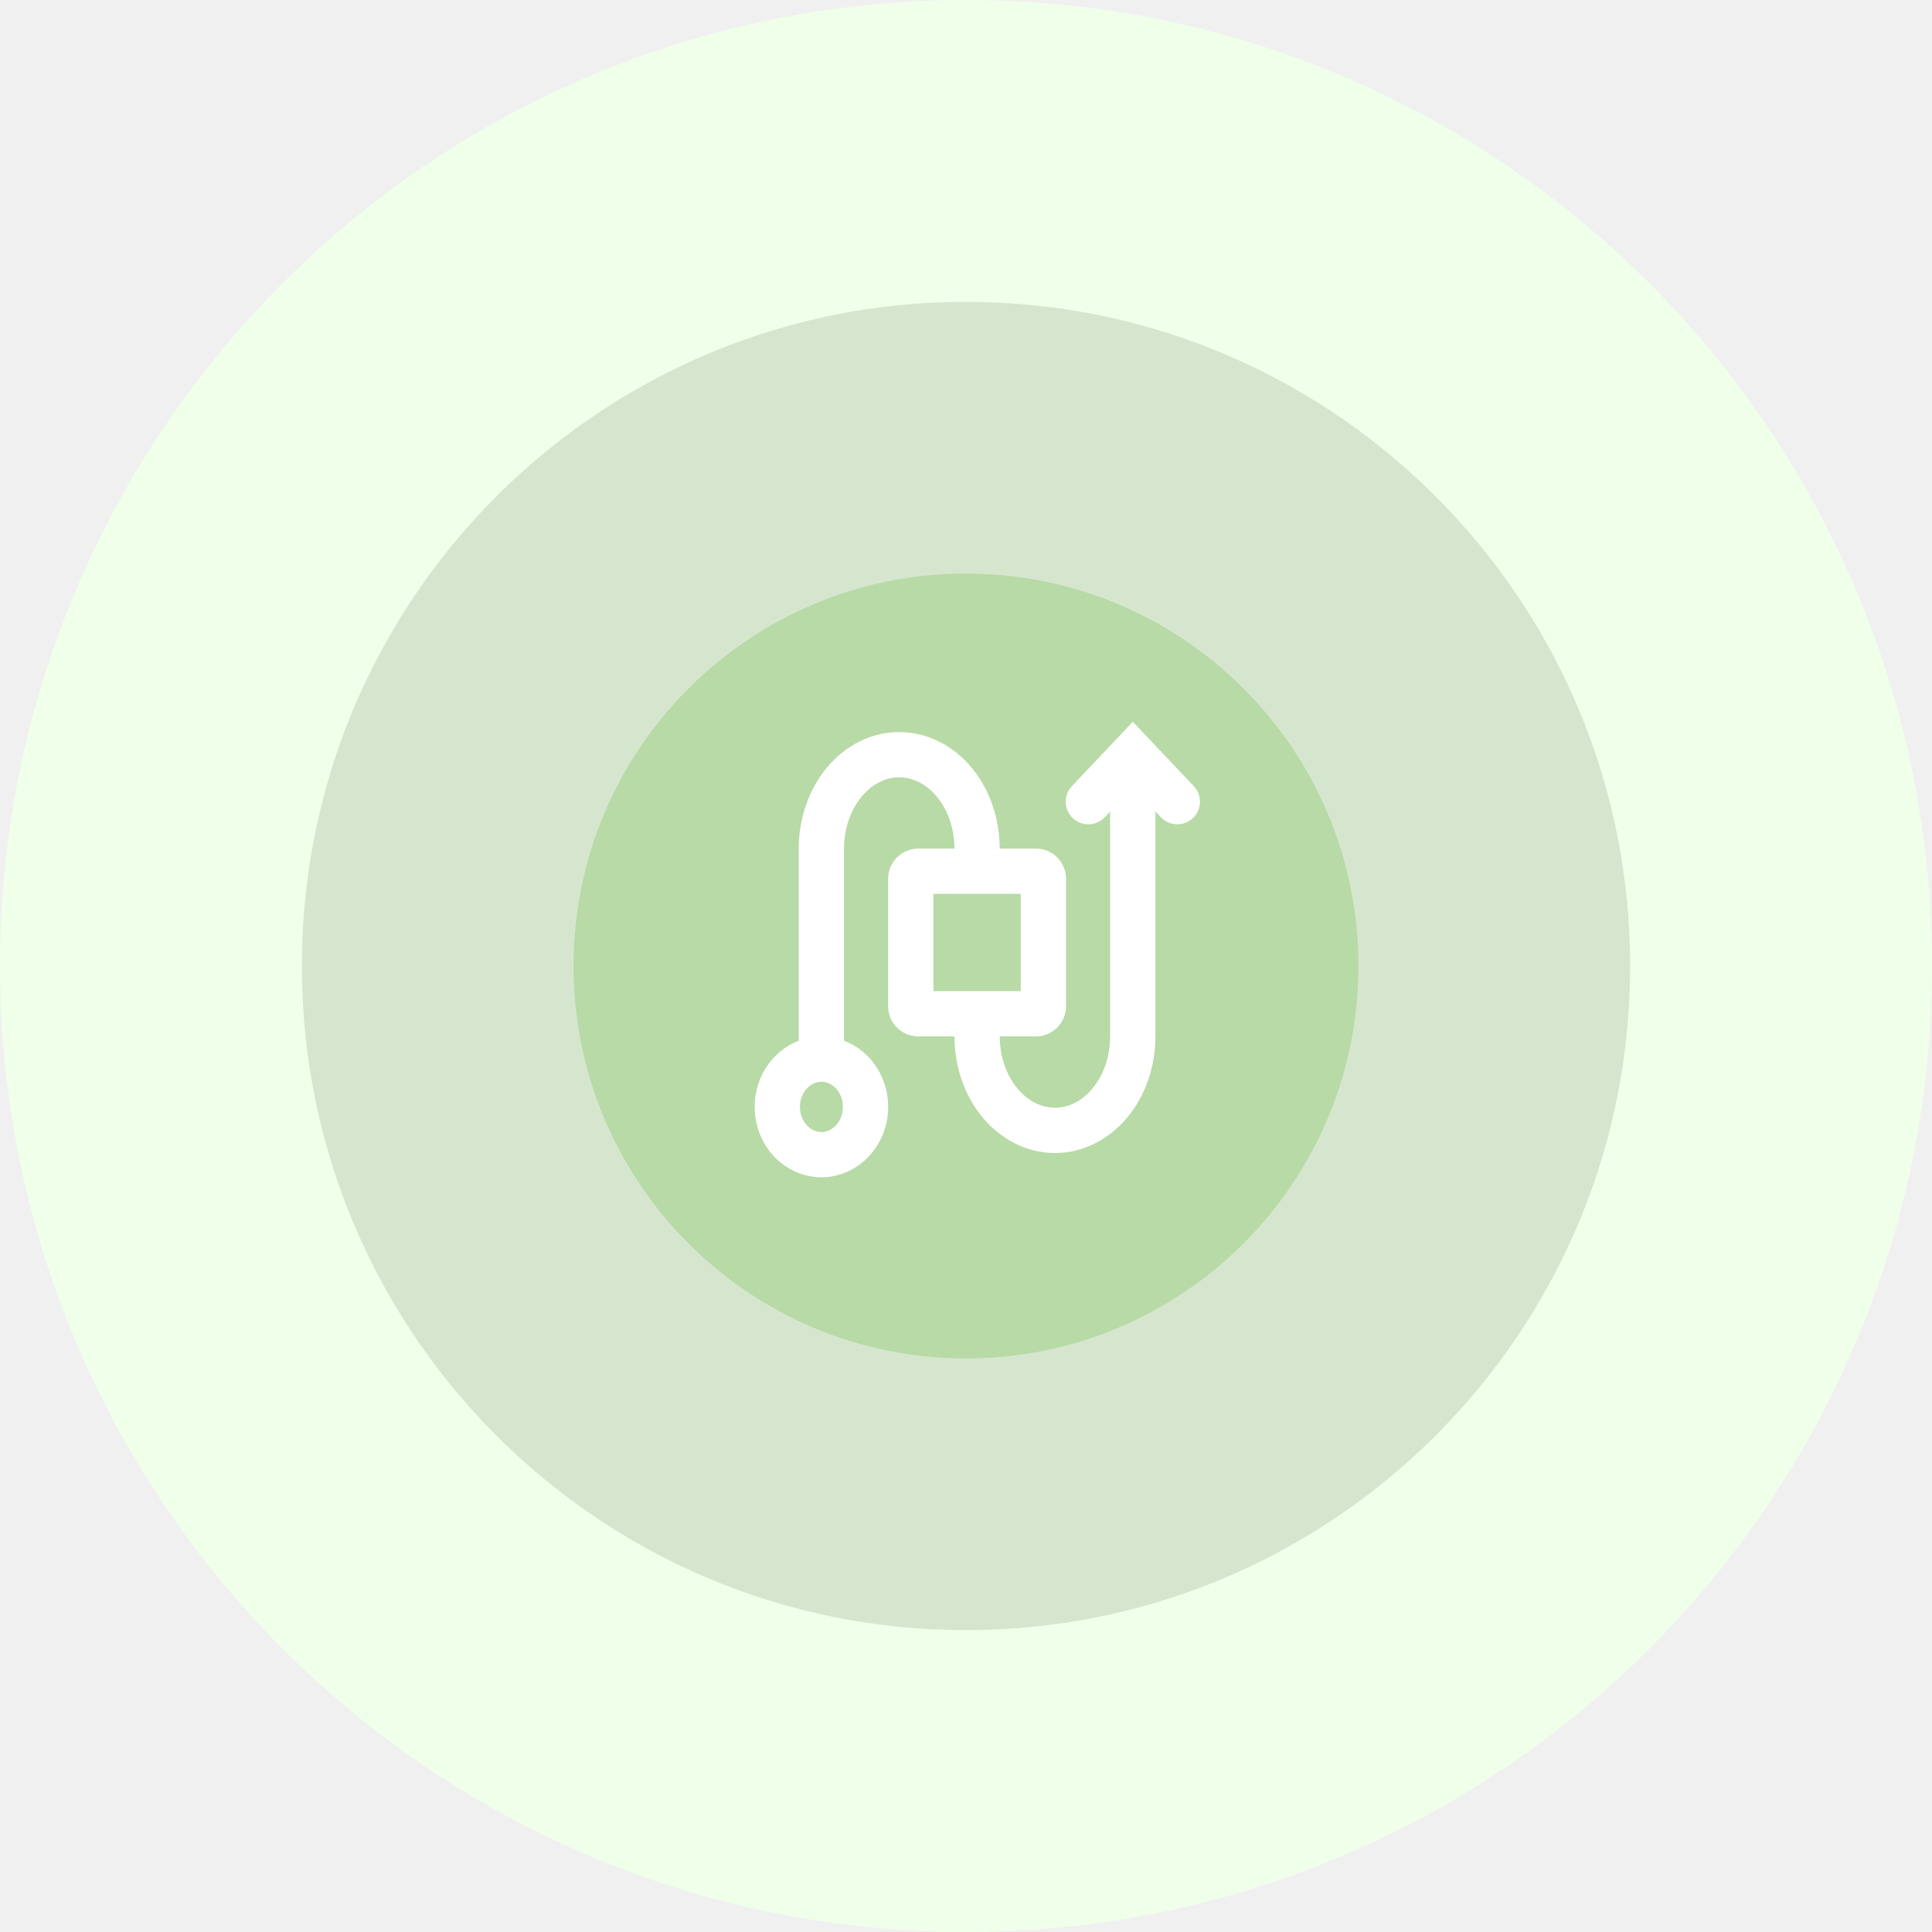
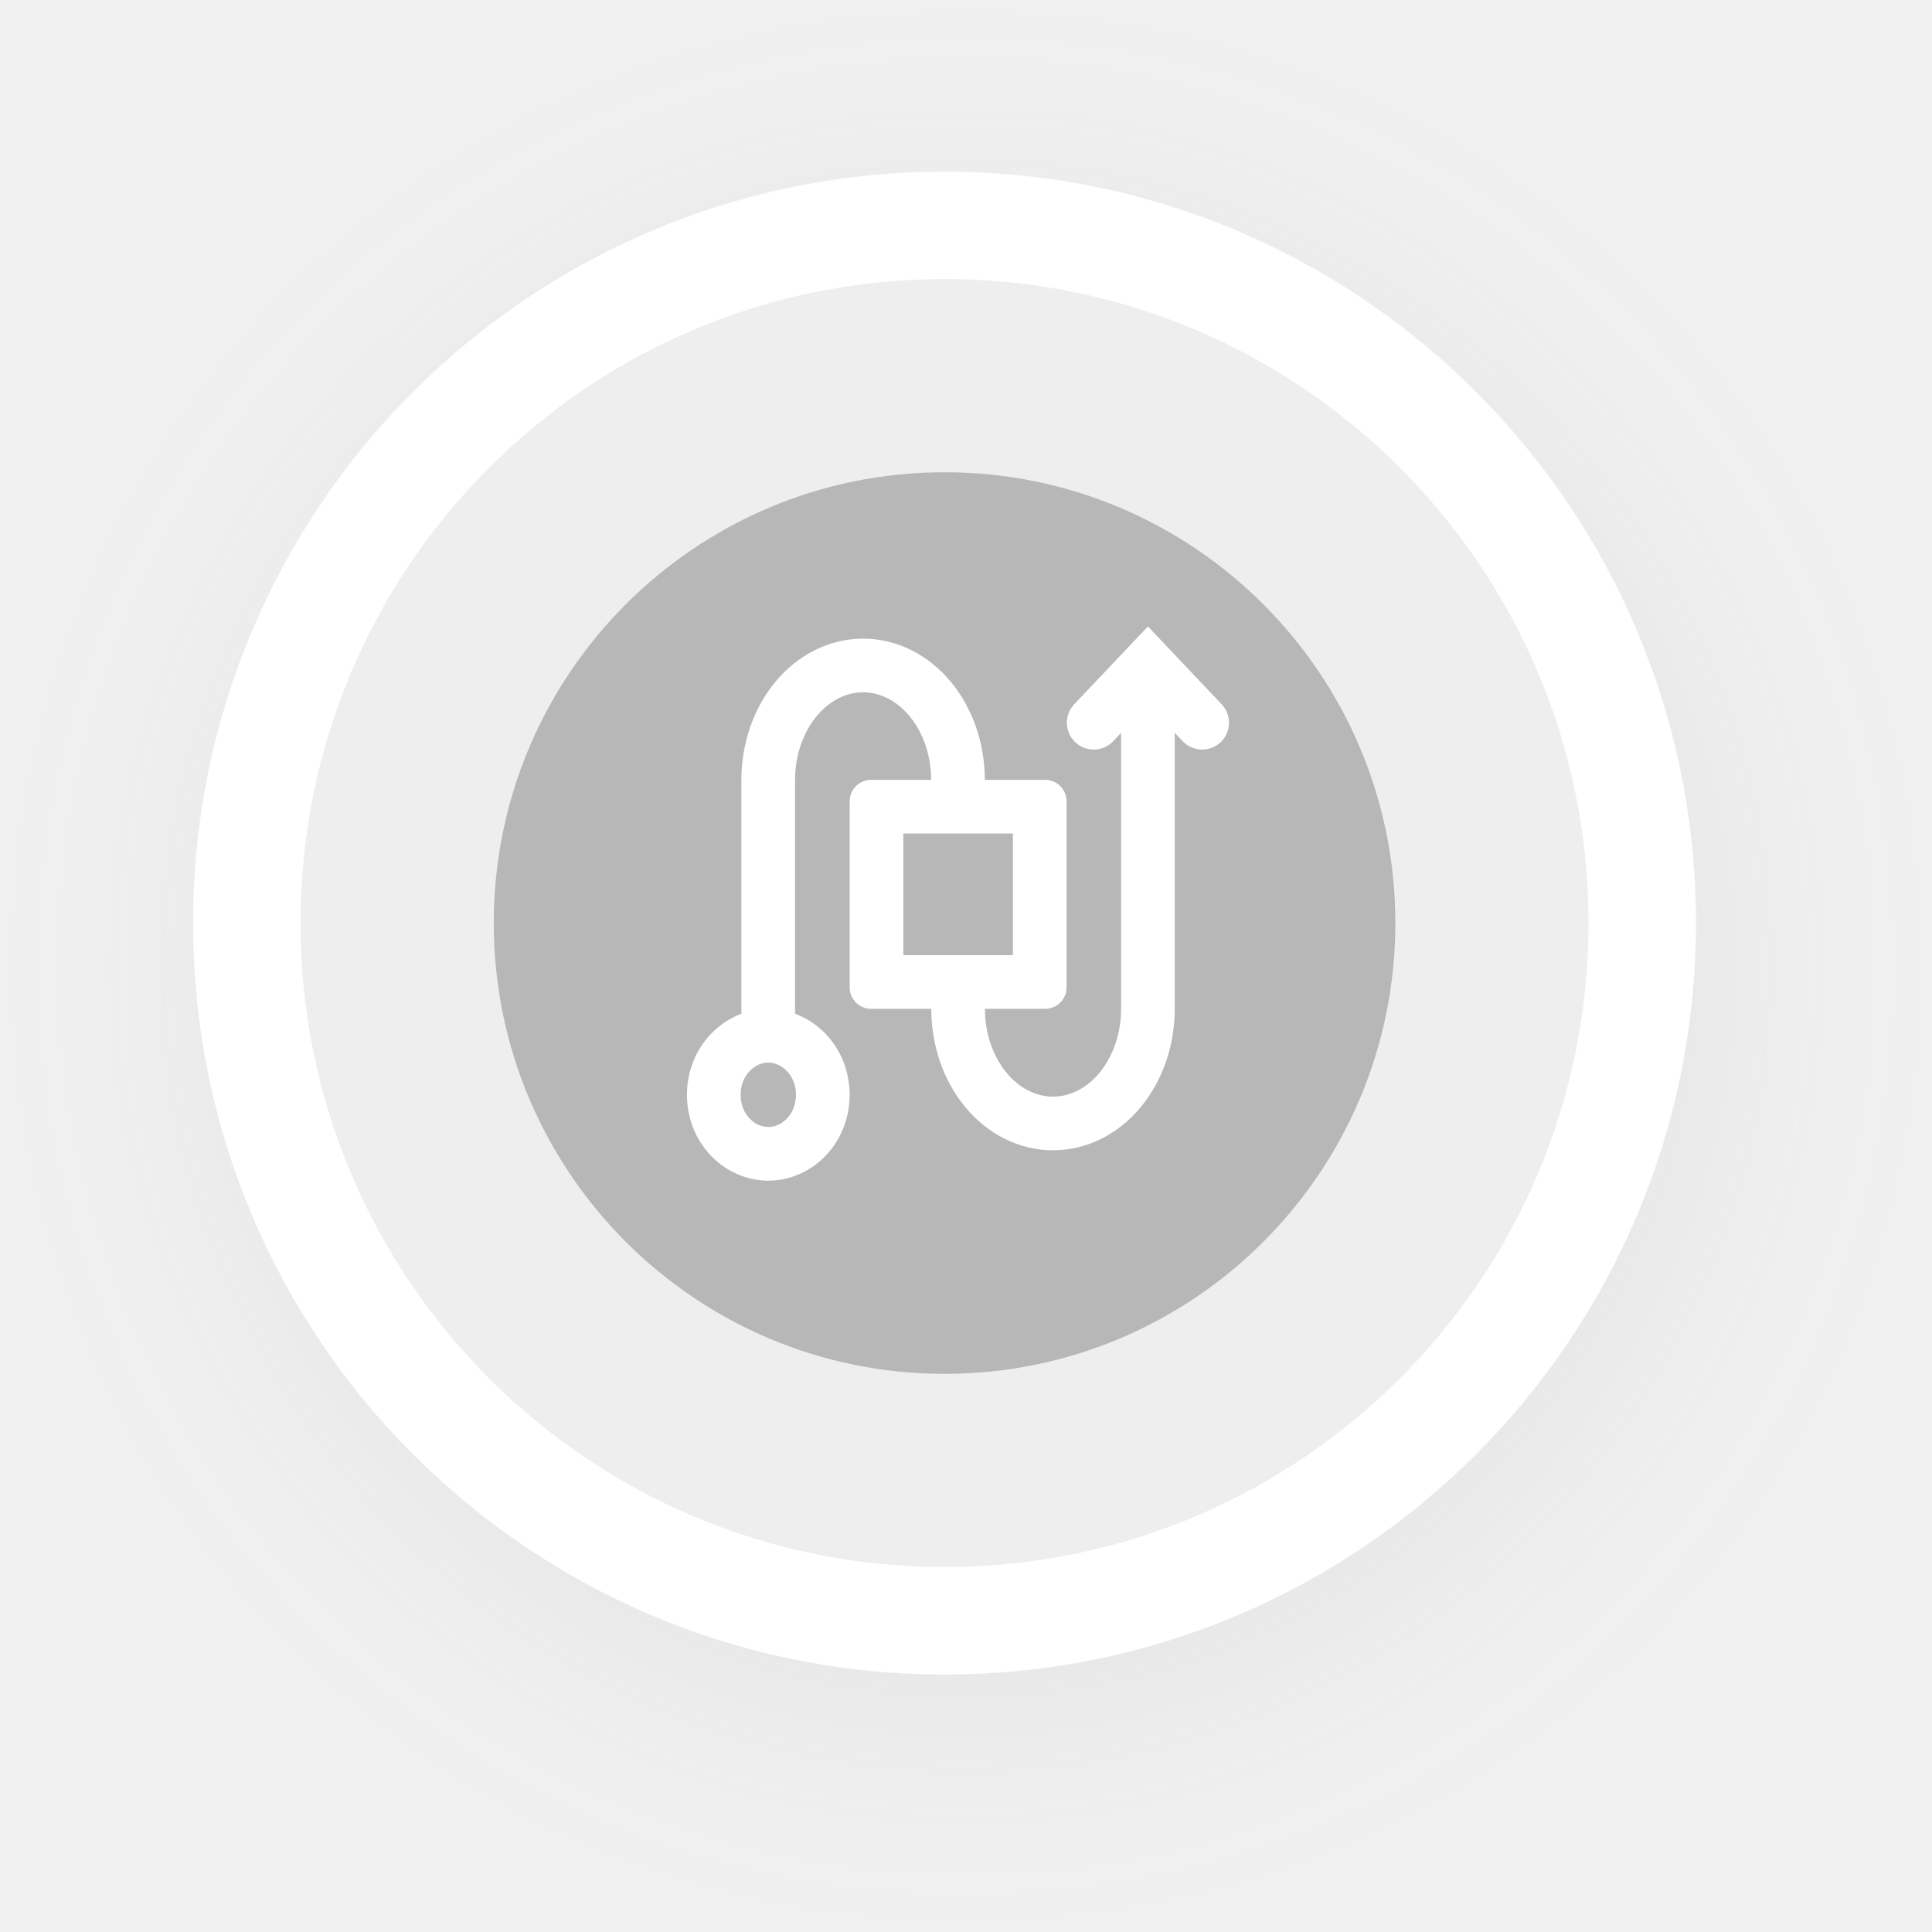
- <svg xmlns="http://www.w3.org/2000/svg" width="64" height="64" viewBox="0 0 64 64" fill="none">
-   <circle cx="32" cy="32" r="27" fill="#6EBE49" fill-opacity="0.2" stroke="#F0FFEA" stroke-width="10" />
-   <circle cx="32" cy="32" r="13" fill="#6EBE49" fill-opacity="0.3" />
-   <path d="M36.053 26.556L37.526 25L39 26.556" stroke="white" stroke-width="1.5" stroke-linecap="round" />
-   <path d="M28.671 36.667C28.671 37.581 27.979 38.251 27.21 38.251C26.442 38.251 25.75 37.581 25.75 36.667C25.75 35.754 26.442 35.084 27.21 35.084C27.979 35.084 28.671 35.754 28.671 36.667Z" stroke="white" stroke-width="1.5" />
-   <mask id="path-5-inside-1_11_259" fill="white">
-     <rect x="29.42" y="28.111" width="5.894" height="6.222" rx="1" />
+ <svg xmlns="http://www.w3.org/2000/svg" width="90" height="90" viewBox="0 0 90 90" fill="none">
+   <g filter="url(#filter0_d_563_7362)">
+     <circle cx="44" cy="43" r="35" fill="white" />
+   </g>
+   <circle cx="43.999" cy="43" r="30" fill="#EEEEEE" />
+   <path d="M44.001 64C55.599 64 65.001 54.598 65.001 43C65.001 31.402 55.599 22 44.001 22C32.403 22 23.001 31.402 23.001 43C23.001 54.598 32.403 64 44.001 64Z" fill="#B7B7B7" />
+   <path d="M50.949 33.667L53.475 31L56.001 33.667" stroke="white" stroke-width="2.5" stroke-linecap="round" />
+   <path d="M38.329 51C38.329 52.584 37.129 53.75 35.79 53.75C34.451 53.75 33.251 52.584 33.251 51C33.251 49.416 34.451 48.25 35.79 48.25C37.129 48.25 38.329 49.416 38.329 51Z" stroke="white" stroke-width="2.5" />
+   <mask id="path-6-inside-1_563_7362" fill="white">
+     <rect x="39.581" y="36.328" width="10.104" height="10.667" rx="1" />
  </mask>
-   <rect x="29.42" y="28.111" width="5.894" height="6.222" rx="1" stroke="white" stroke-width="3" mask="url(#path-5-inside-1_11_259)" />
-   <path d="M27.209 35.111L27.209 28.111C27.209 27.286 27.481 26.495 27.965 25.911C28.448 25.328 29.104 25 29.788 25C30.472 25 31.128 25.328 31.611 25.911C32.095 26.495 32.366 27.286 32.366 28.111V28.457" stroke="white" stroke-width="1.5" />
-   <path d="M37.525 25.778L37.525 34.334C37.525 35.159 37.254 35.95 36.77 36.533C36.286 37.117 35.631 37.445 34.947 37.445C34.263 37.445 33.607 37.117 33.123 36.533C32.64 35.95 32.368 35.159 32.368 34.334L32.368 33.988" stroke="white" stroke-width="1.5" />
+   <rect x="39.581" y="36.328" width="10.104" height="10.667" rx="1" stroke="white" stroke-width="5" mask="url(#path-6-inside-1_563_7362)" />
+   <path d="M35.786 48.333L35.786 36.333C35.786 34.919 36.252 33.562 37.081 32.562C37.91 31.562 39.034 31 40.206 31C41.379 31 42.503 31.562 43.332 32.562C44.161 33.562 44.627 34.919 44.627 36.333V36.926" stroke="white" stroke-width="2.5" />
+   <path d="M53.474 32.336L53.474 47.003C53.474 48.417 53.008 49.774 52.179 50.774C51.35 51.774 50.226 52.336 49.054 52.336C47.881 52.336 46.757 51.774 45.928 50.774C45.099 49.774 44.633 48.417 44.633 47.003L44.633 46.41" stroke="white" stroke-width="2.5" />
+   <defs>
+     <filter id="filter0_d_563_7362" x="0" y="0" width="90" height="90" filterUnits="userSpaceOnUse" color-interpolation-filters="sRGB">
+       <feFlood flood-opacity="0" result="BackgroundImageFix" />
+       <feColorMatrix in="SourceAlpha" type="matrix" values="0 0 0 0 0 0 0 0 0 0 0 0 0 0 0 0 0 0 127 0" result="hardAlpha" />
+       <feOffset dx="1" dy="2" />
+       <feGaussianBlur stdDeviation="5" />
+       <feComposite in2="hardAlpha" operator="out" />
+       <feColorMatrix type="matrix" values="0 0 0 0 0.898 0 0 0 0 0.898 0 0 0 0 0.898 0 0 0 1 0" />
+       <feBlend mode="normal" in2="BackgroundImageFix" result="effect1_dropShadow_563_7362" />
+       <feBlend mode="normal" in="SourceGraphic" in2="effect1_dropShadow_563_7362" result="shape" />
+     </filter>
+   </defs>
</svg>
